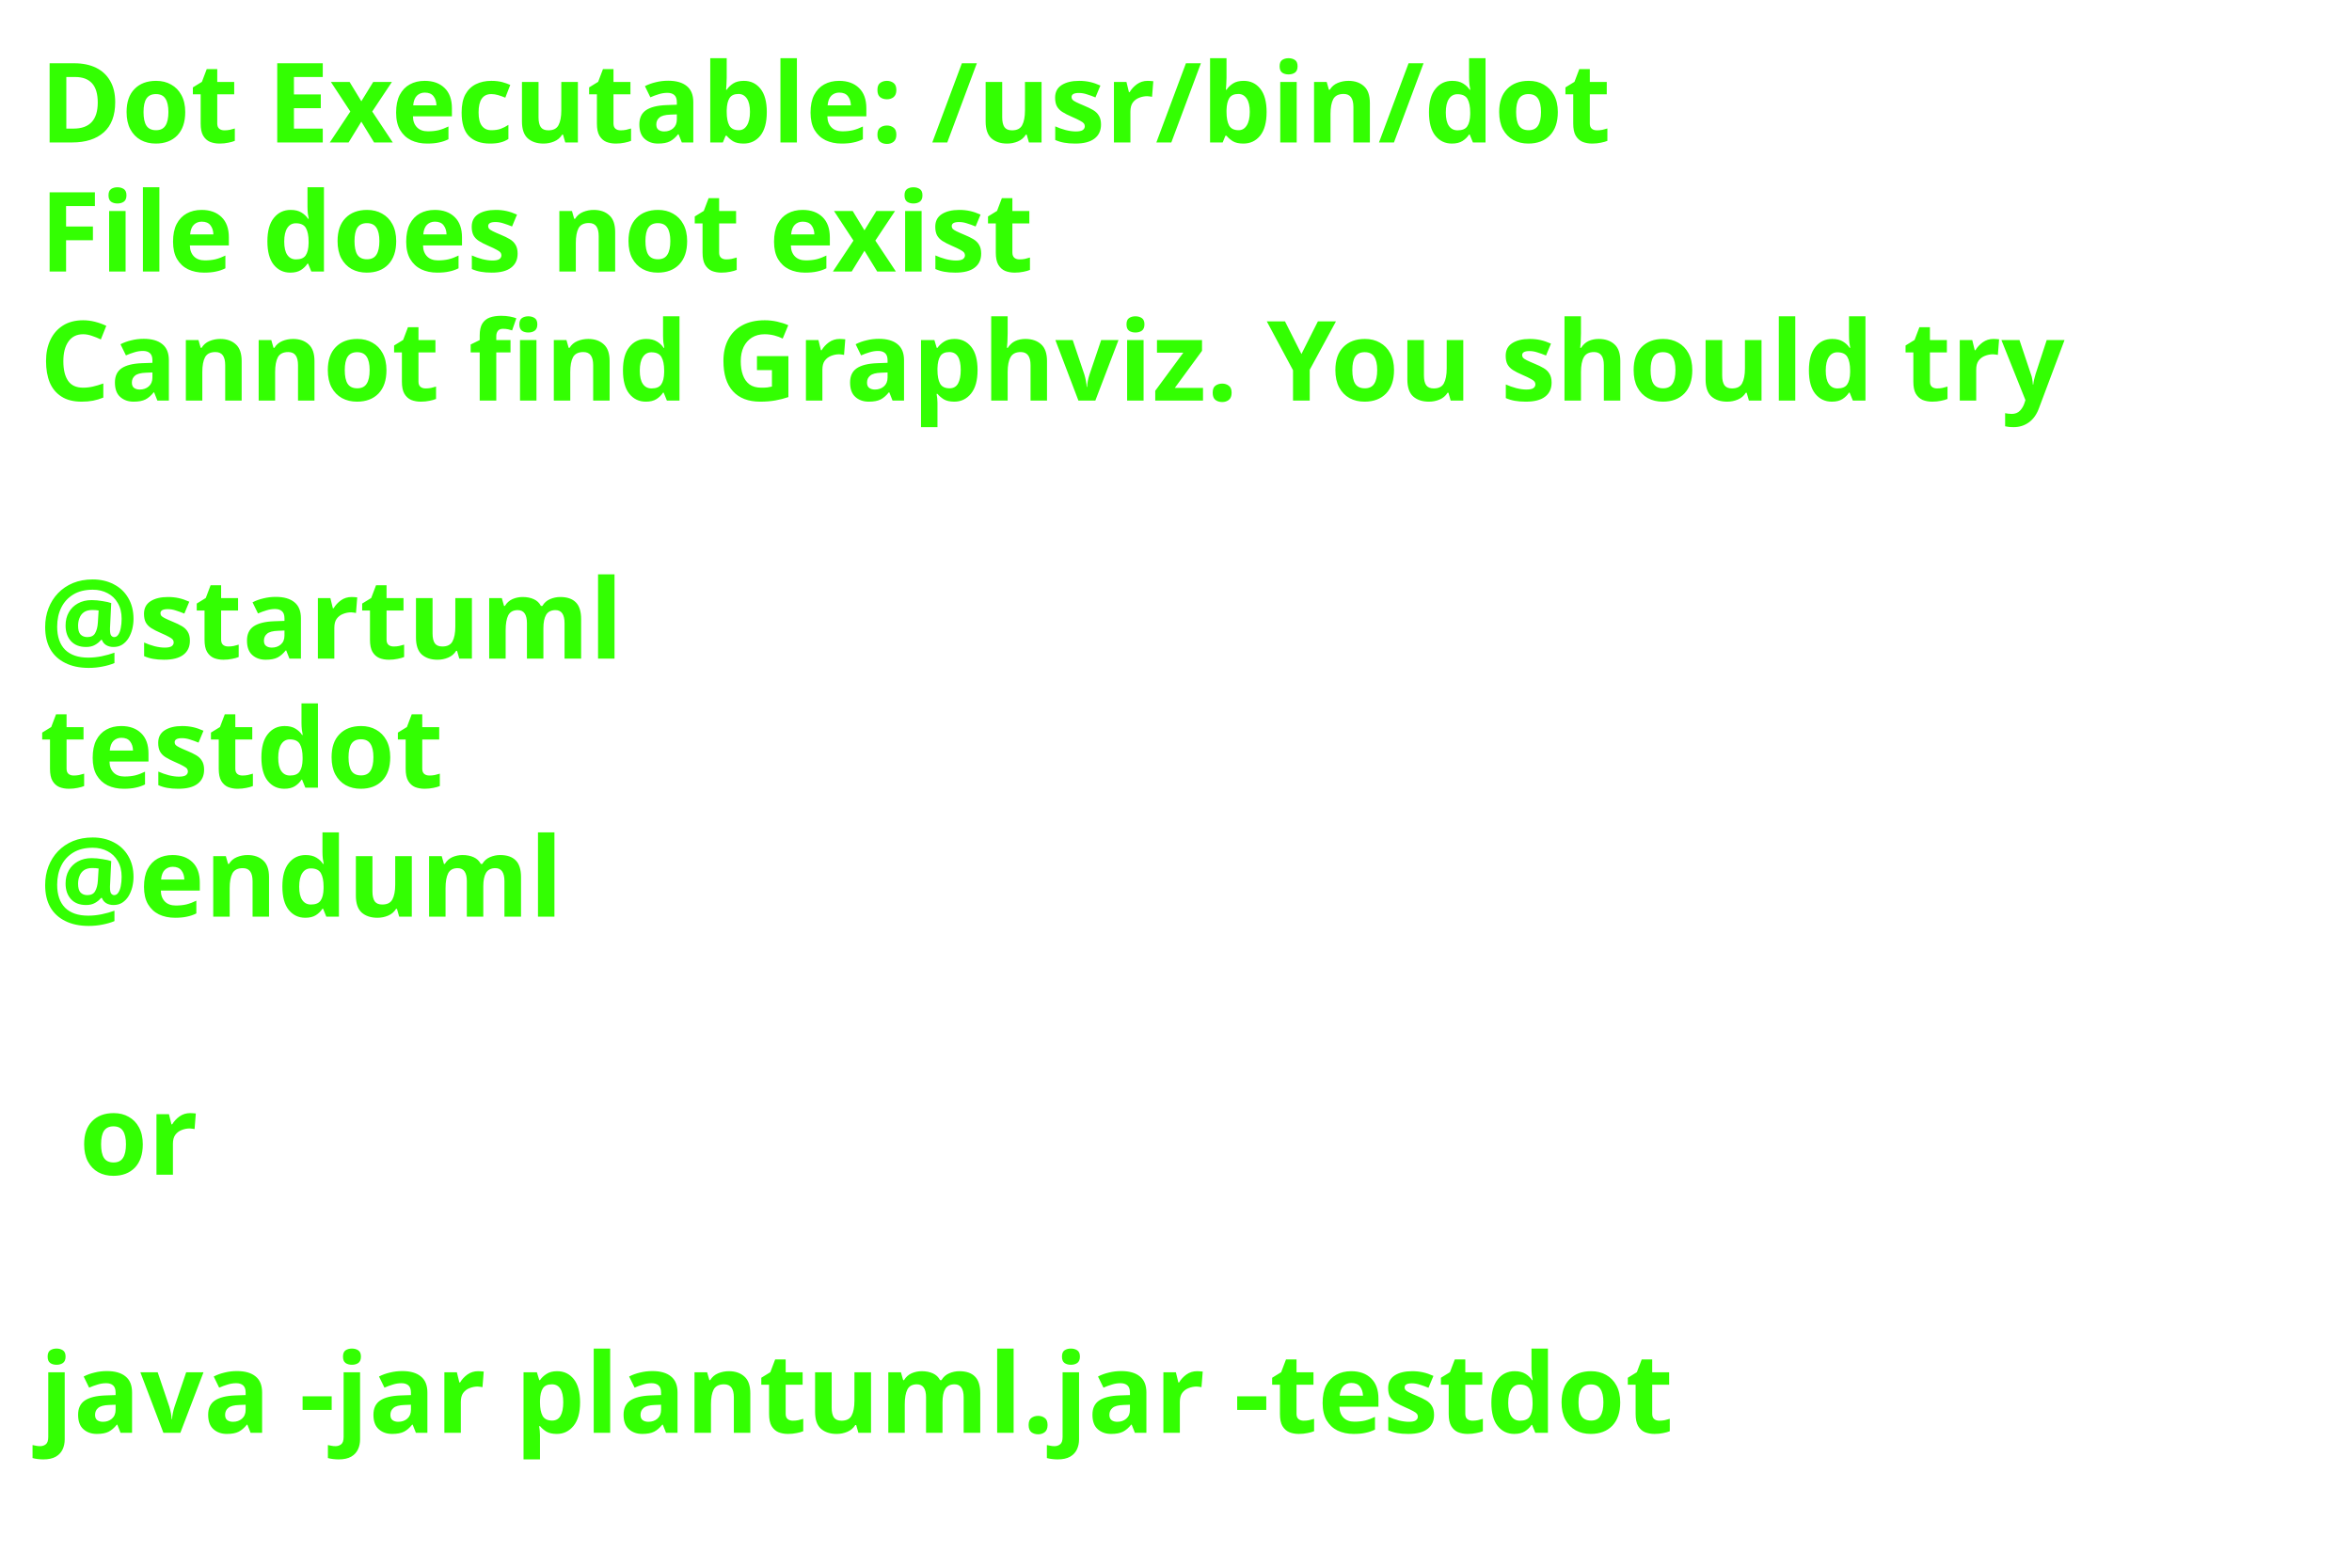
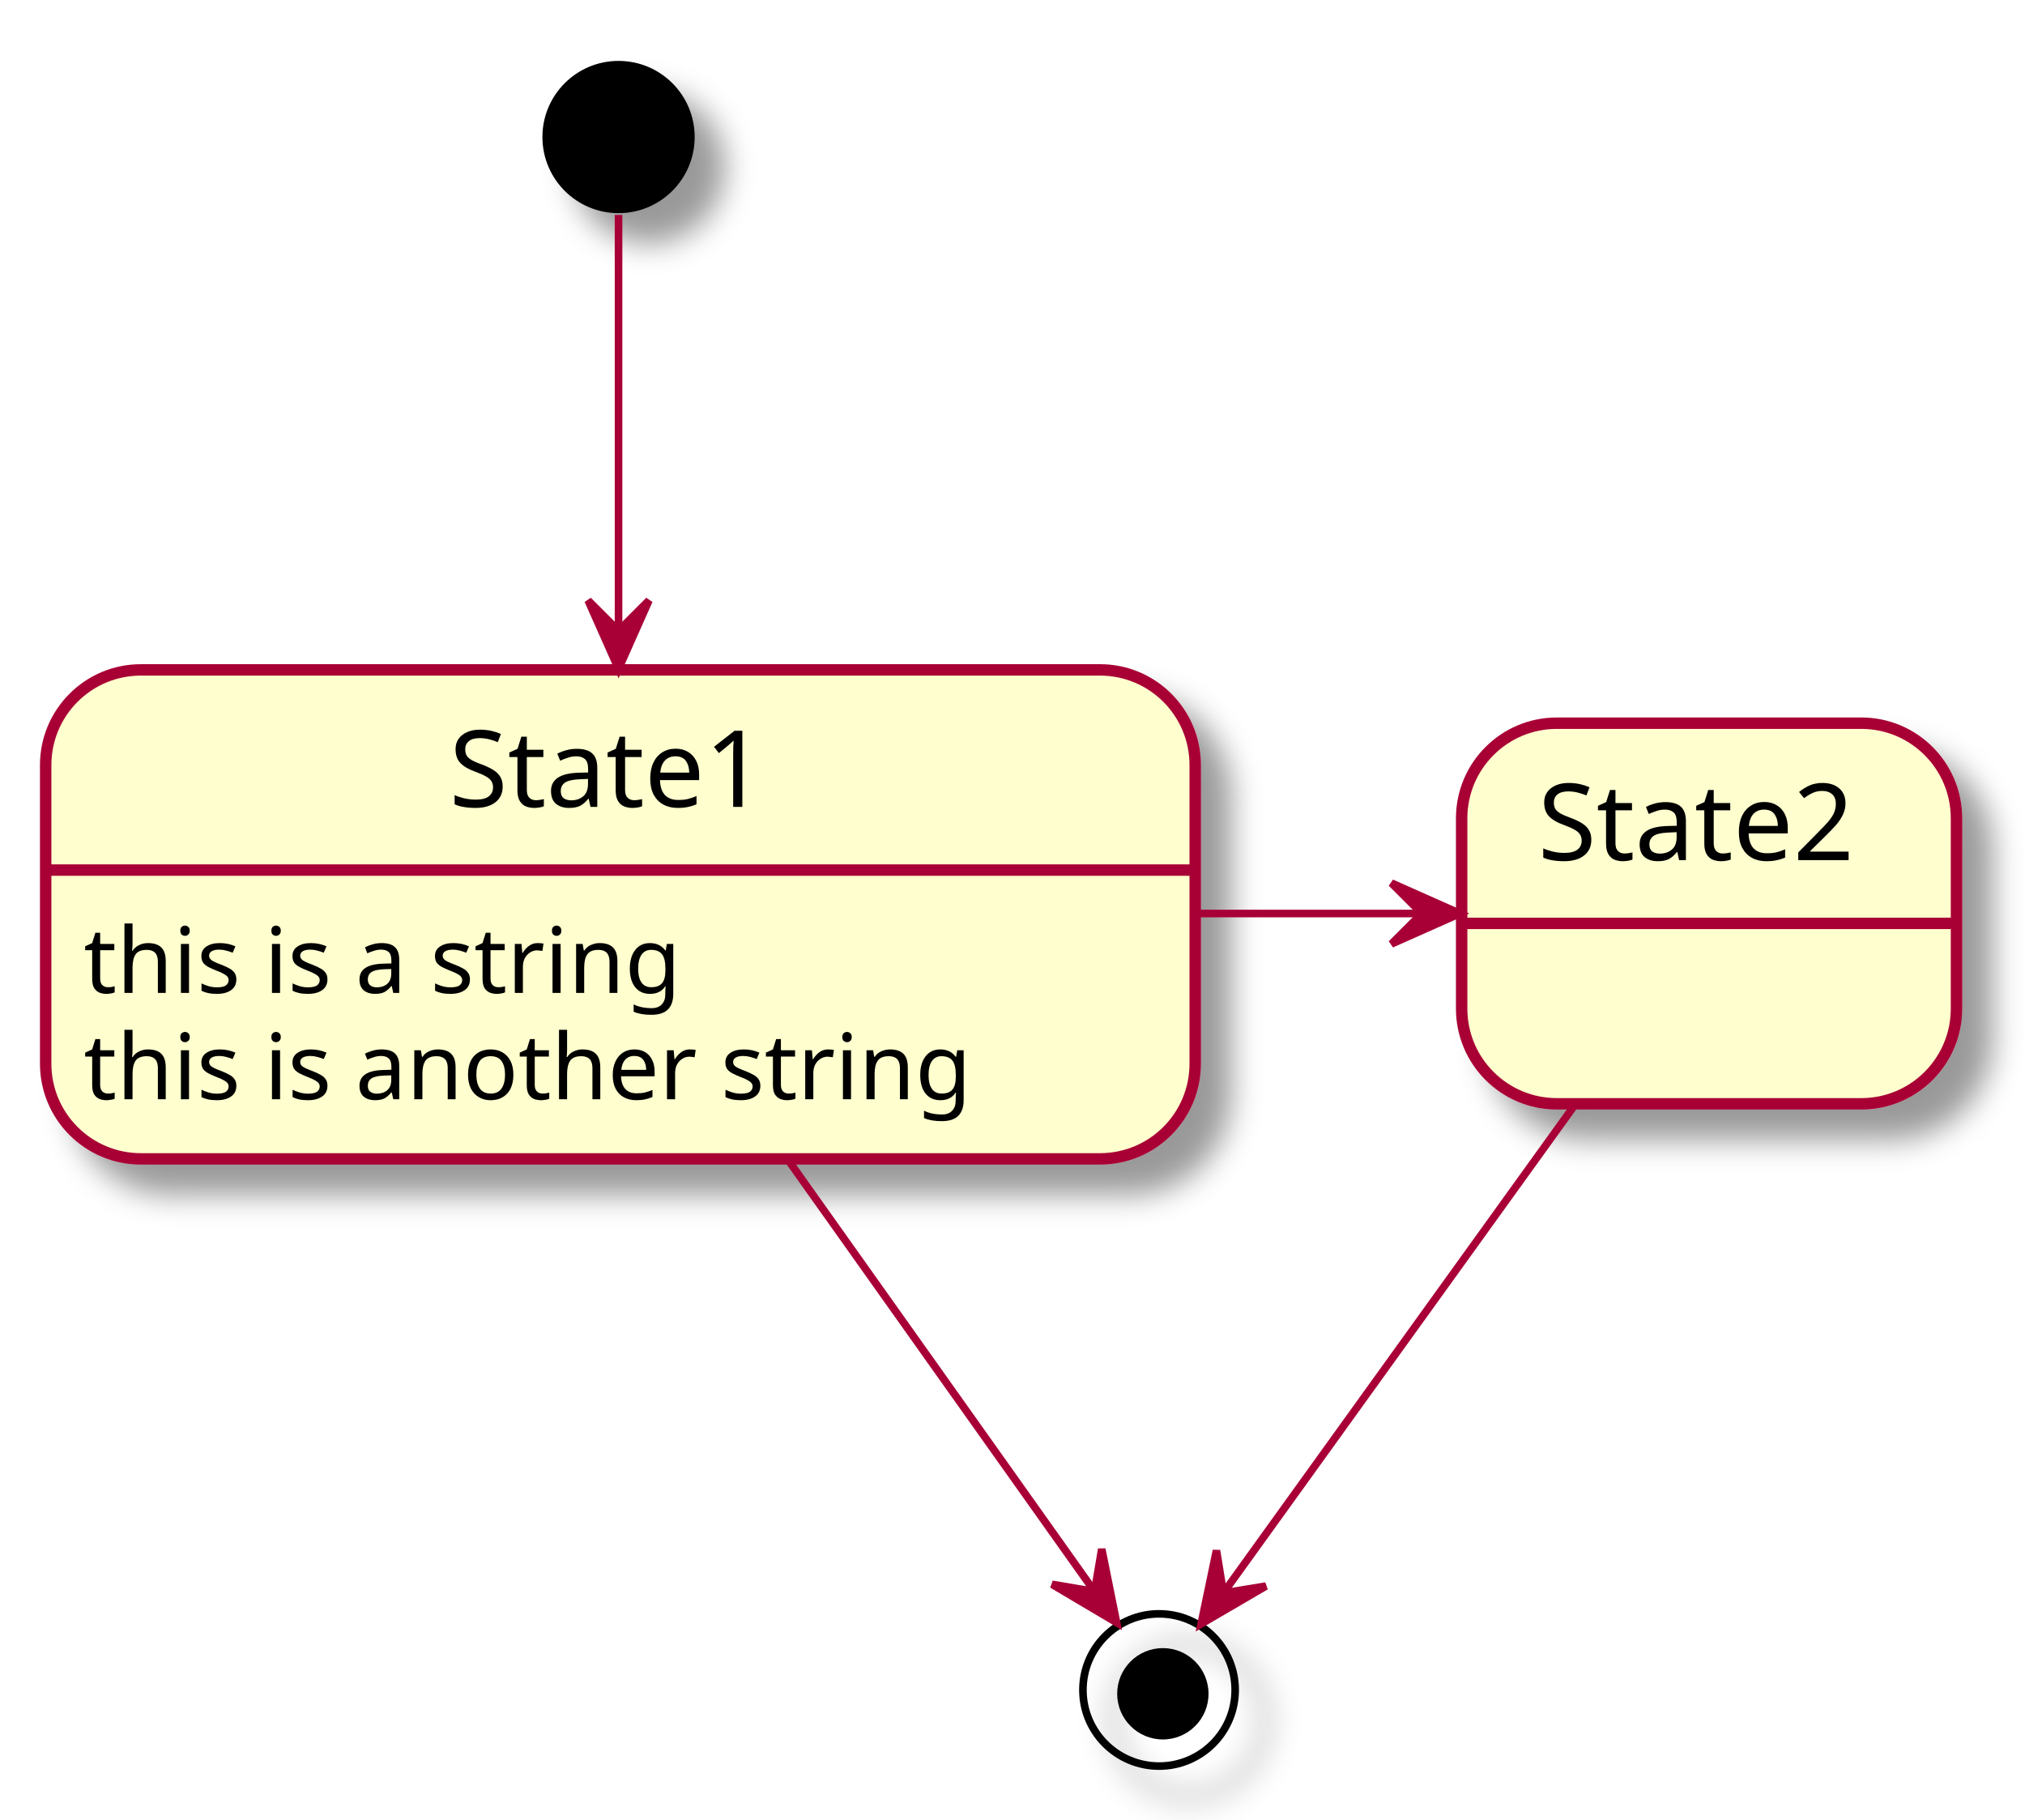
- <svg xmlns="http://www.w3.org/2000/svg" contentScriptType="application/ecmascript" contentStyleType="text/css" height="198px" preserveAspectRatio="none" style="width:297px;height:198px;background:#000000;" version="1.1" viewBox="0 0 297 198" width="297px" zoomAndPan="magnify">
-   <defs />
+ <svg xmlns="http://www.w3.org/2000/svg" contentScriptType="application/ecmascript" contentStyleType="text/css" height="239px" preserveAspectRatio="none" style="width:266px;height:239px;" version="1.1" viewBox="0 0 266 239" width="266px" zoomAndPan="magnify">
+   <defs>
+     <filter height="300%" id="fc3z991" width="300%" x="-1" y="-1">
+       <feGaussianBlur result="blurOut" stdDeviation="2.0" />
+       <feColorMatrix in="blurOut" result="blurOut2" type="matrix" values="0 0 0 0 0 0 0 0 0 0 0 0 0 0 0 0 0 0 .4 0" />
+       <feOffset dx="4.0" dy="4.0" in="blurOut2" result="blurOut3" />
+       <feBlend in="SourceGraphic" in2="blurOut3" mode="normal" />
+     </filter>
+   </defs>
  <g>
-     <text fill="#33FF02" font-family="sans-serif" font-size="14" font-weight="bold" lengthAdjust="spacingAndGlyphs" textLength="220" x="5" y="17.995">Dot Executable: /usr/bin/dot</text>
-     <text fill="#33FF02" font-family="sans-serif" font-size="14" font-weight="bold" lengthAdjust="spacingAndGlyphs" textLength="145" x="5" y="34.292">File does not exist</text>
-     <text fill="#33FF02" font-family="sans-serif" font-size="14" font-weight="bold" lengthAdjust="spacingAndGlyphs" textLength="291" x="5" y="50.589">Cannot find Graphviz. You should try</text>
-     <text fill="#33FF02" font-family="sans-serif" font-size="14" font-weight="bold" lengthAdjust="spacingAndGlyphs" textLength="0" x="10" y="66.886" />
-     <text fill="#33FF02" font-family="sans-serif" font-size="14" font-weight="bold" lengthAdjust="spacingAndGlyphs" textLength="79" x="5" y="83.183">@startuml</text>
-     <text fill="#33FF02" font-family="sans-serif" font-size="14" font-weight="bold" lengthAdjust="spacingAndGlyphs" textLength="57" x="5" y="99.48">testdot</text>
-     <text fill="#33FF02" font-family="sans-serif" font-size="14" font-weight="bold" lengthAdjust="spacingAndGlyphs" textLength="72" x="5" y="115.776">@enduml</text>
-     <text fill="#33FF02" font-family="sans-serif" font-size="14" font-weight="bold" lengthAdjust="spacingAndGlyphs" textLength="0" x="10" y="132.073" />
-     <text fill="#33FF02" font-family="sans-serif" font-size="14" font-weight="bold" lengthAdjust="spacingAndGlyphs" textLength="17" x="10" y="148.37">or</text>
-     <text fill="#33FF02" font-family="sans-serif" font-size="14" font-weight="bold" lengthAdjust="spacingAndGlyphs" textLength="0" x="10" y="164.667" />
-     <text fill="#33FF02" font-family="sans-serif" font-size="14" font-weight="bold" lengthAdjust="spacingAndGlyphs" textLength="227" x="5" y="180.964">java -jar plantuml.jar -testdot</text>
-     <text fill="#33FF02" font-family="sans-serif" font-size="14" font-weight="bold" lengthAdjust="spacingAndGlyphs" textLength="0" x="10" y="197.261" />
+     <ellipse cx="81.25" cy="18" fill="#000000" filter="url(#fc3z991)" rx="10" ry="10" style="stroke: none; stroke-width: 1.0;" />
+     <rect fill="#FEFECE" filter="url(#fc3z991)" height="64.234" rx="12.5" ry="12.5" style="stroke: #A80036; stroke-width: 1.5;" width="151" x="6" y="88" />
+     <line style="stroke: #A80036; stroke-width: 1.5;" x1="6" x2="157" y1="114.297" y2="114.297" />
+     <text fill="#000000" font-family="sans-serif" font-size="14" lengthAdjust="spacingAndGlyphs" textLength="45" x="59" y="105.995">State1</text>
+     <text fill="#000000" font-family="sans-serif" font-size="12" lengthAdjust="spacingAndGlyphs" textLength="89" x="11" y="130.435">this is a string</text>
+     <text fill="#000000" font-family="sans-serif" font-size="12" lengthAdjust="spacingAndGlyphs" textLength="131" x="11" y="144.404">this is another string</text>
+     <ellipse cx="152.25" cy="222" fill="none" filter="url(#fc3z991)" rx="10" ry="10" style="stroke: #000000; stroke-width: 1.0;" />
+     <ellipse cx="152.75" cy="222.5" fill="#000000" rx="6" ry="6" style="stroke: none; stroke-width: 1.0;" />
+     <rect fill="#FEFECE" filter="url(#fc3z991)" height="50" rx="12.5" ry="12.5" style="stroke: #A80036; stroke-width: 1.5;" width="65" x="192" y="95" />
+     <line style="stroke: #A80036; stroke-width: 1.5;" x1="192" x2="257" y1="121.297" y2="121.297" />
+     <text fill="#000000" font-family="sans-serif" font-size="14" lengthAdjust="spacingAndGlyphs" textLength="45" x="202" y="112.995">State2</text>
+     <path d="M81.25,28.229 C81.25,40.515 81.25,62.965 81.25,82.463 " fill="none" style="stroke: #A80036; stroke-width: 1.0;" />
+     <polygon fill="#A80036" points="81.25,87.873,85.25,78.873,81.25,82.873,77.25,78.873,81.25,87.873" style="stroke: #A80036; stroke-width: 1.0;" />
+     <path d="M103.326,152.093 C116.931,171.255 133.621,194.762 143.571,208.776 " fill="none" style="stroke: #A80036; stroke-width: 1.0;" />
+     <polygon fill="#A80036" points="146.673,213.145,144.723,203.491,143.778,209.069,138.201,208.124,146.673,213.145" style="stroke: #A80036; stroke-width: 1.0;" />
+     <path d="M156.66,120 C166.628,120 176.595,120 186.563,120 " fill="none" style="stroke: #A80036; stroke-width: 1.0;" />
+     <polygon fill="#A80036" points="191.775,120,182.775,116,186.775,120,182.775,124,191.775,120" style="stroke: #A80036; stroke-width: 1.0;" />
+     <path d="M206.821,145.207 C192.213,165.496 171.987,193.588 160.711,209.249 " fill="none" style="stroke: #A80036; stroke-width: 1.0;" />
+     <polygon fill="#A80036" points="157.78,213.319,166.285,208.353,160.702,209.262,159.793,203.678,157.78,213.319" style="stroke: #A80036; stroke-width: 1.0;" />
  </g>
</svg>
